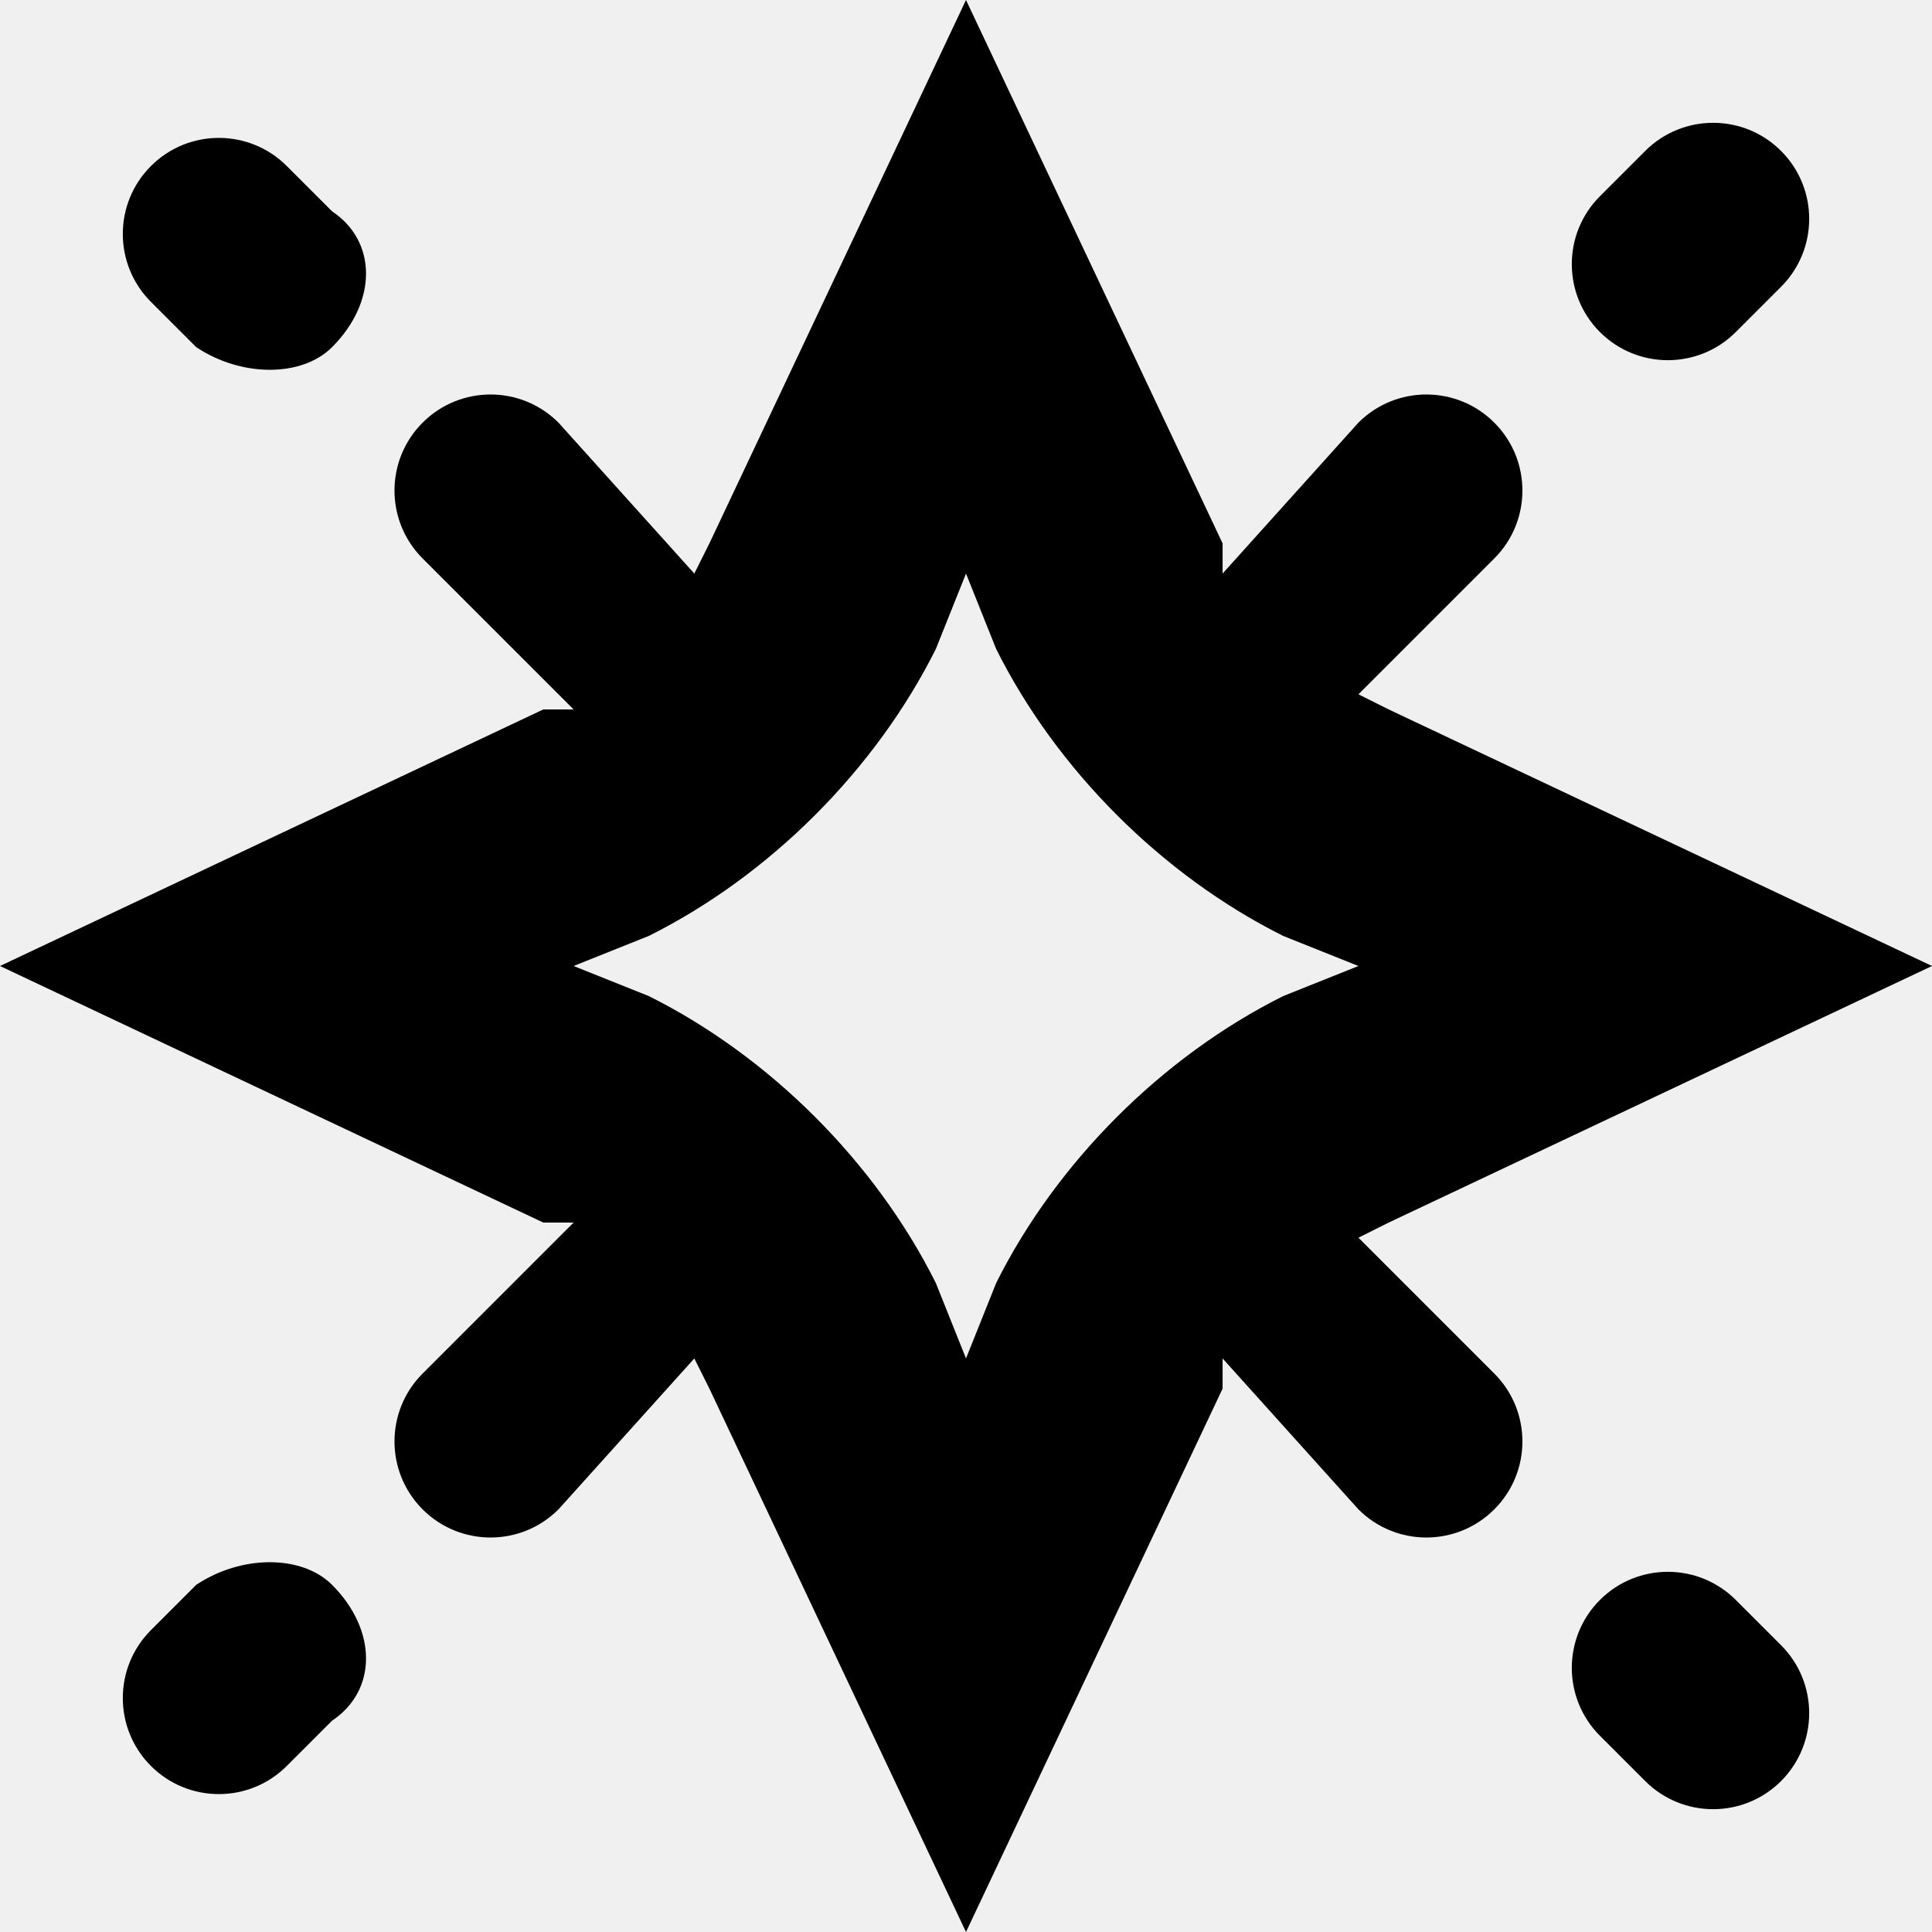
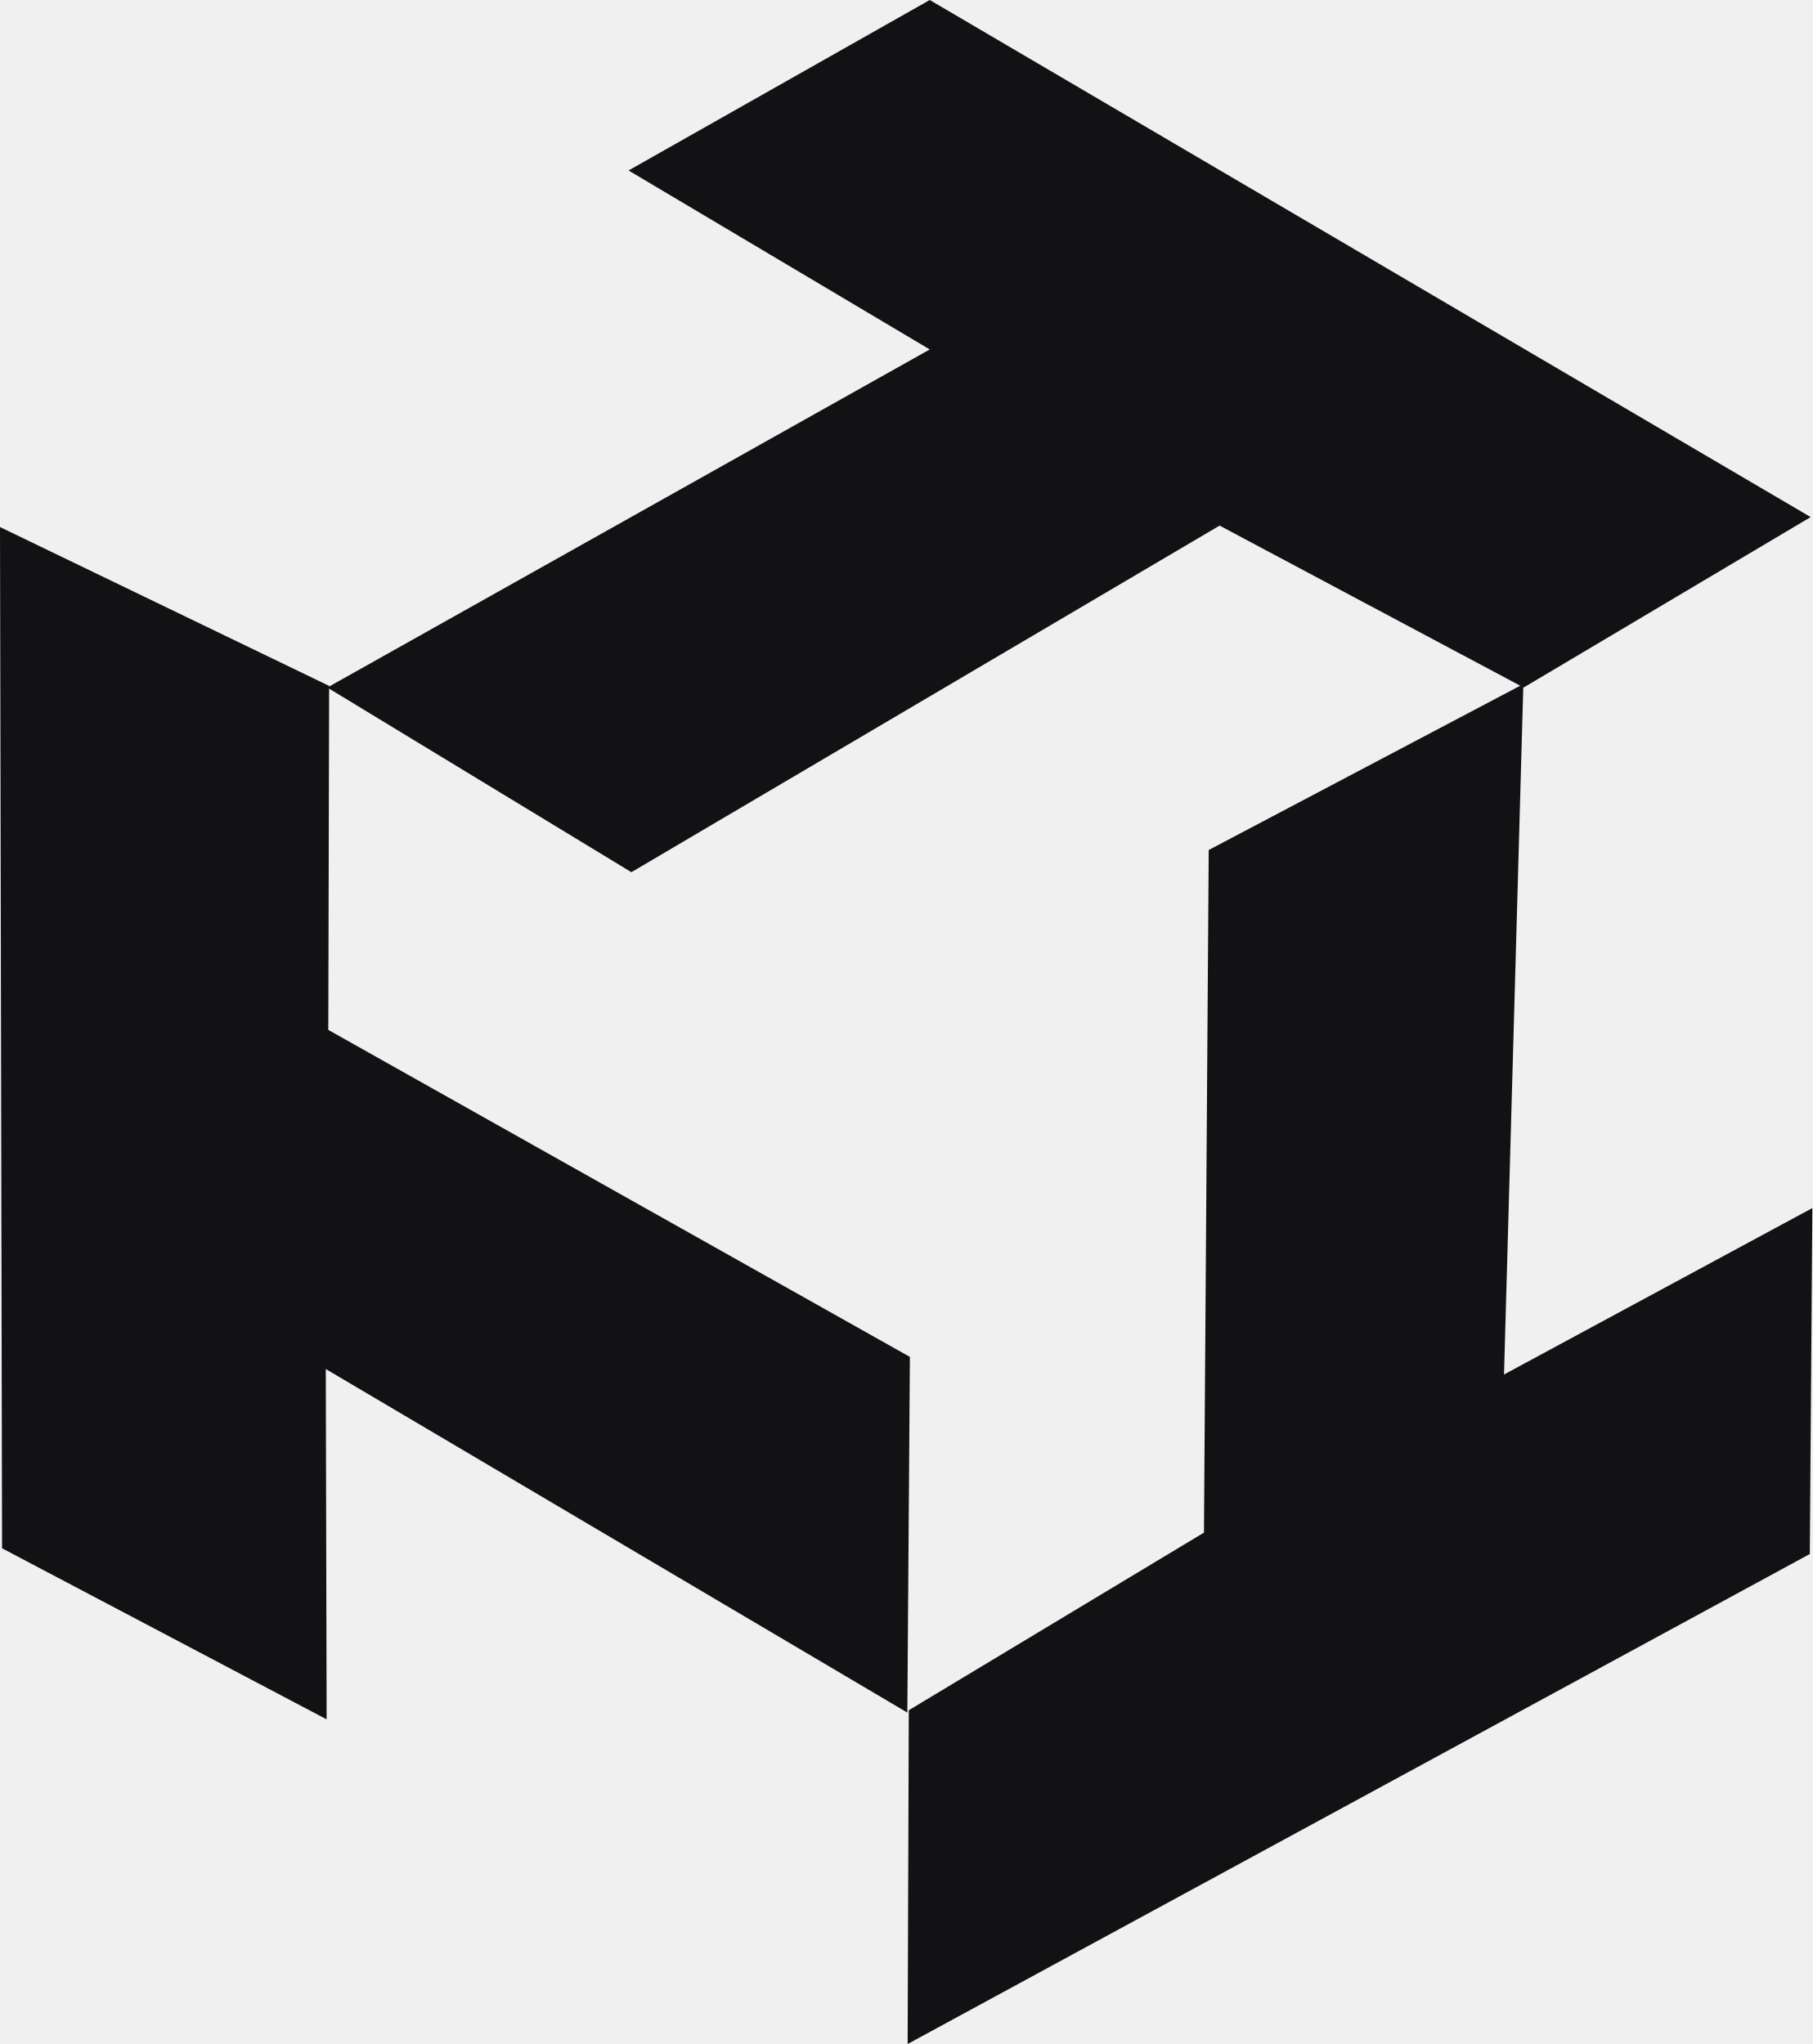
- <svg xmlns="http://www.w3.org/2000/svg" viewBox="0 0 128 128">
-   <path fill-rule="evenodd" d="M81 36 64 0 47 36l-1 2-9-10a6 6 0 0 0-9 9l10 10h-2L0 64l36 17h2L28 91a6 6 0 1 0 9 9l9-10 1 2 17 36 17-36v-2l9 10a6 6 0 1 0 9-9l-9-9 2-1 36-17-36-17-2-1 9-9a6 6 0 1 0-9-9l-9 10v-2Zm-17 2-2 5c-4 8-11 15-19 19l-5 2 5 2c8 4 15 11 19 19l2 5 2-5c4-8 11-15 19-19l5-2-5-2c-8-4-15-11-19-19l-2-5Z" clip-rule="evenodd" />
-   <path d="M118 19a6 6 0 0 0-9-9l-3 3a6 6 0 1 0 9 9l3-3Zm-96 4c-2 2-6 2-9 0l-3-3a6 6 0 1 1 9-9l3 3c3 2 3 6 0 9Zm0 82c-2-2-6-2-9 0l-3 3a6 6 0 1 0 9 9l3-3c3-2 3-6 0-9Zm96 4a6 6 0 0 1-9 9l-3-3a6 6 0 1 1 9-9l3 3Z" />
-   <style>path{fill:#000}@media (prefers-color-scheme:dark){path{fill:#fff}}</style>
+ <svg xmlns="http://www.w3.org/2000/svg" id="Camada_2" data-name="Camada 2" viewBox="0 0 835.29 942.25">
+   <defs>
+     <style>
+       .cls-1 {
+         fill: #121215;
+       }
+     </style>
+   </defs>
+   <g id="Camada_1-2" data-name="Camada 1">
+     <g>
+       <polygon class="cls-1" points="150.86 316.94 428.51 161.09 289.69 78.58 428.51 0 834.51 238.36 702.23 316.94 562.1 242.29 291 402.07 150.86 316.94" />
+       <polygon class="cls-1" points="702.1 315.34 693.18 633.62 835.29 556.9 834.12 716.37 418.32 942.25 418.85 788.39 554.89 706.51 557.08 391.84 702.1 315.34" />
+       <polygon class="cls-1" points="418.18 789.47 150.15 631.1 150.54 792.59 .95 713.74 0 242.96 151.69 316.19 151.31 474.77 419.36 625.51 418.18 789.47" />
+     </g>
+   </g>
</svg>
